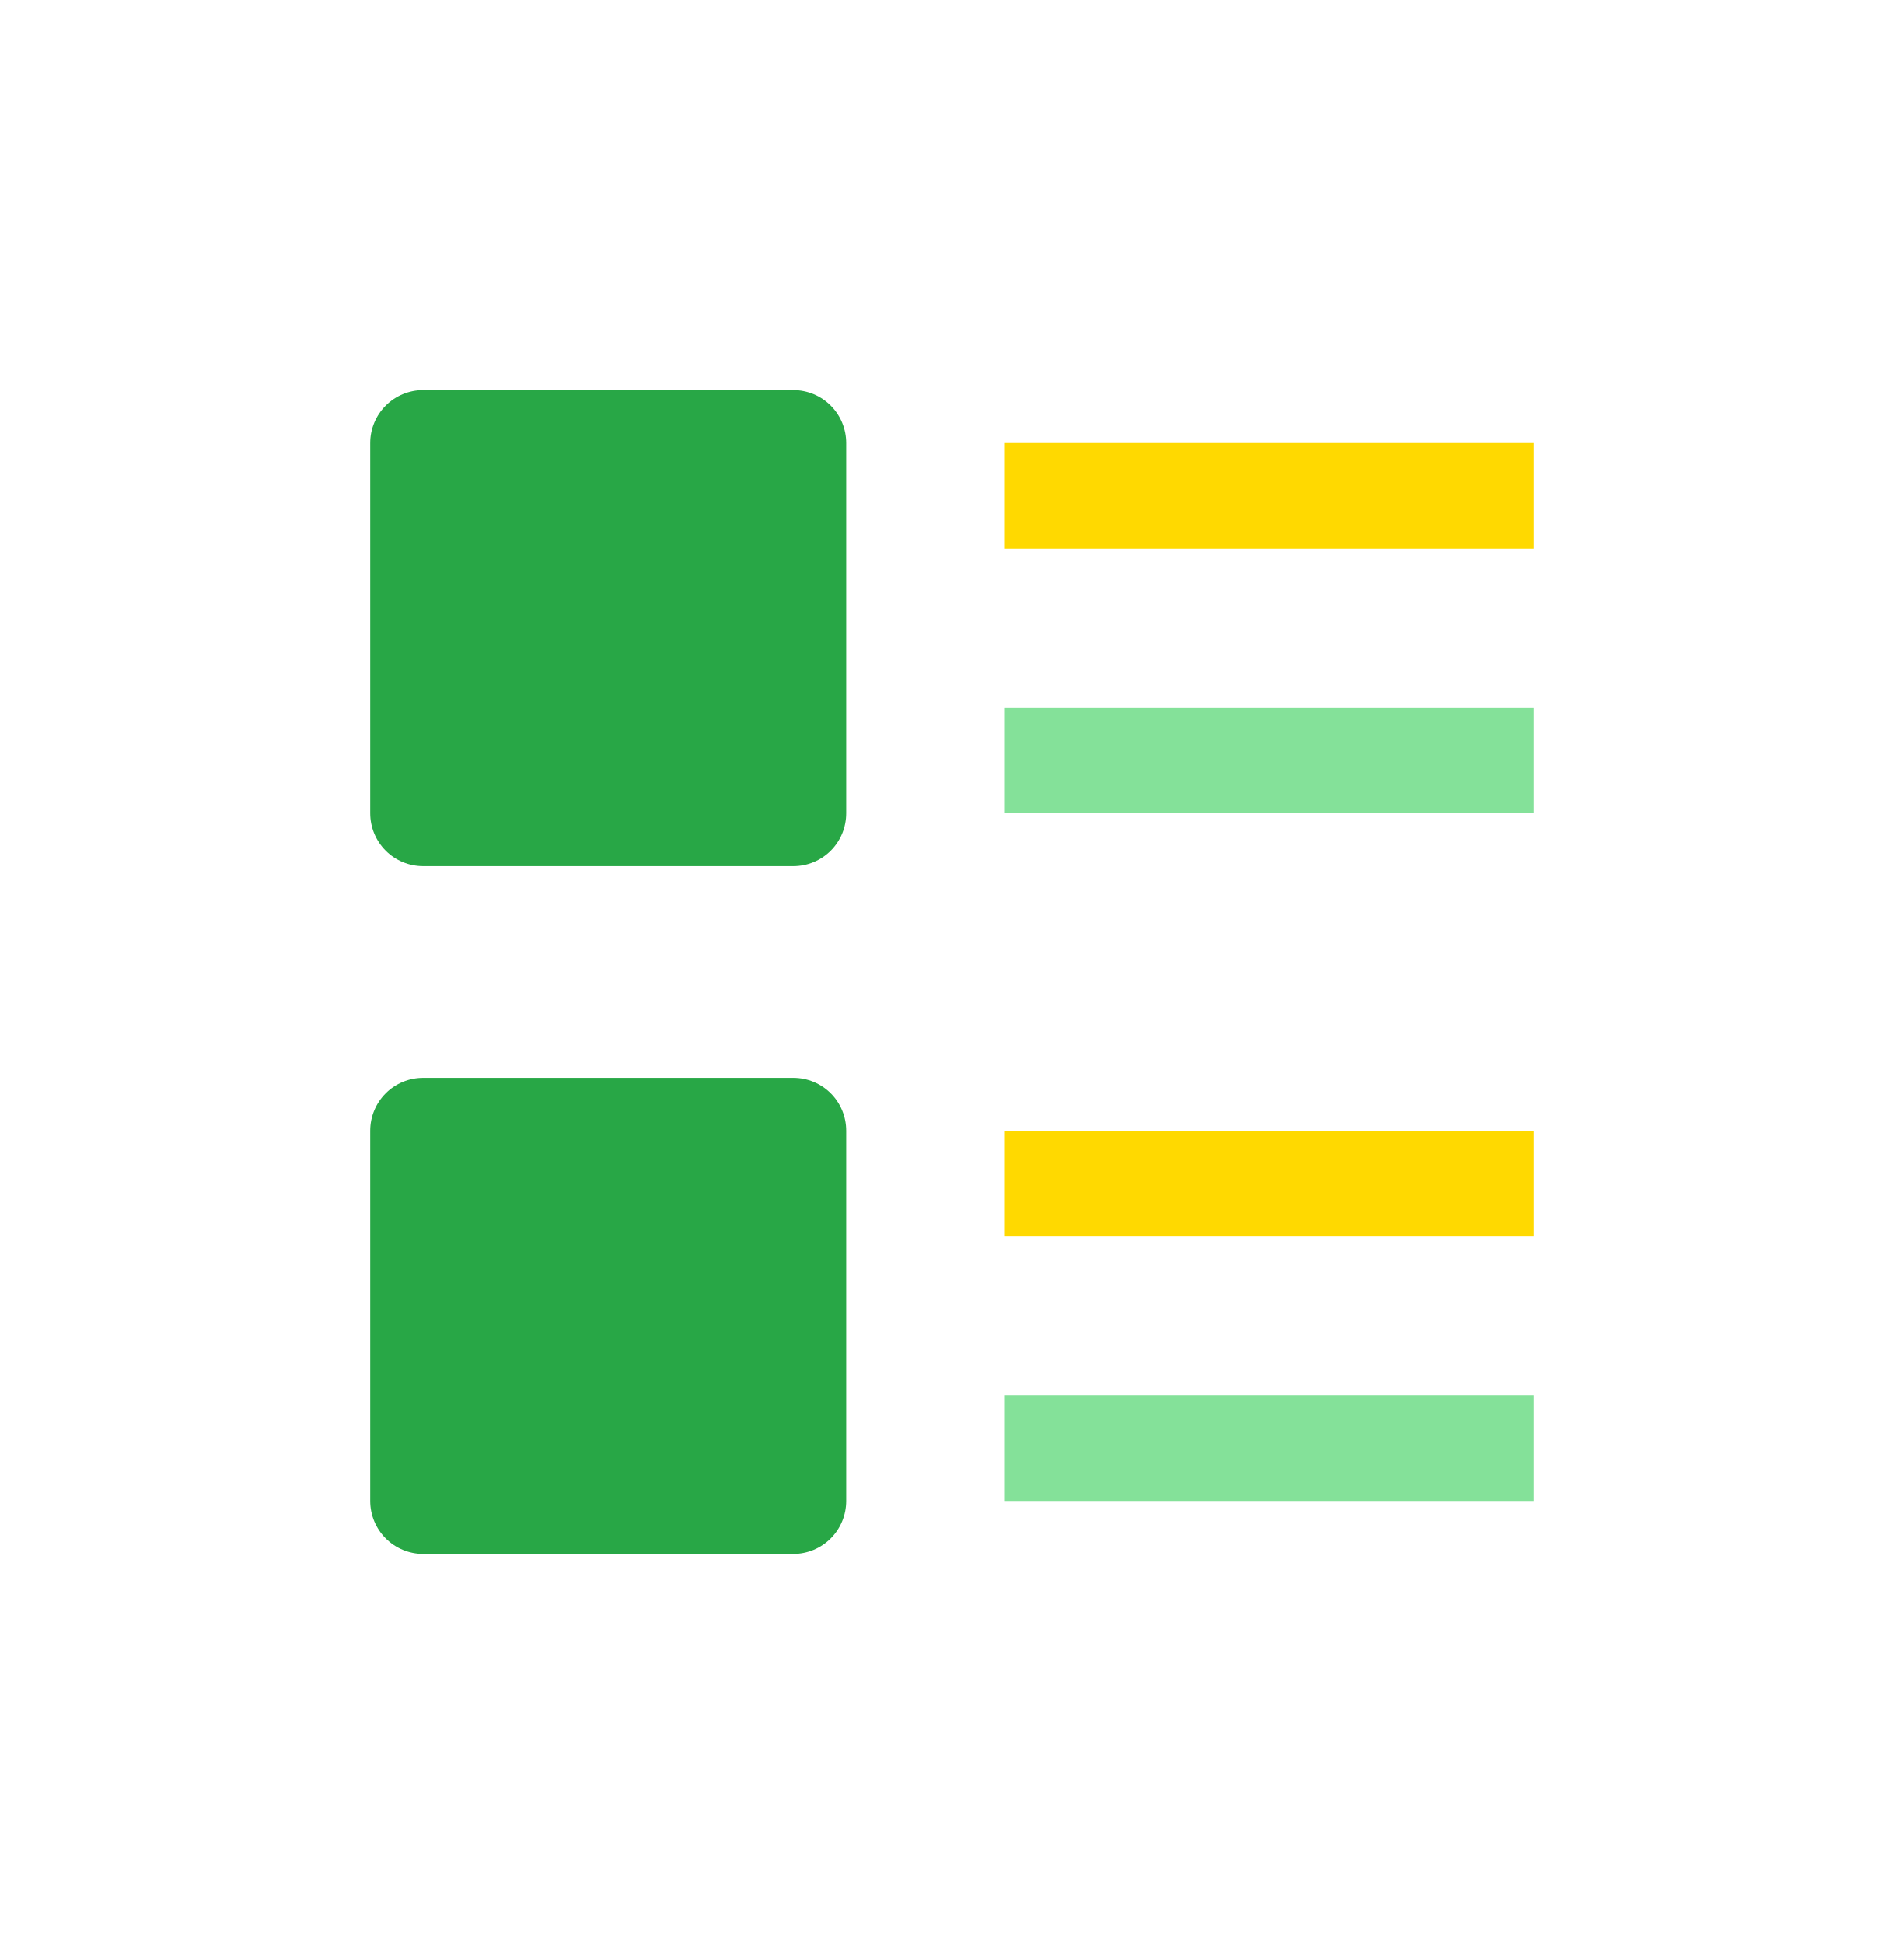
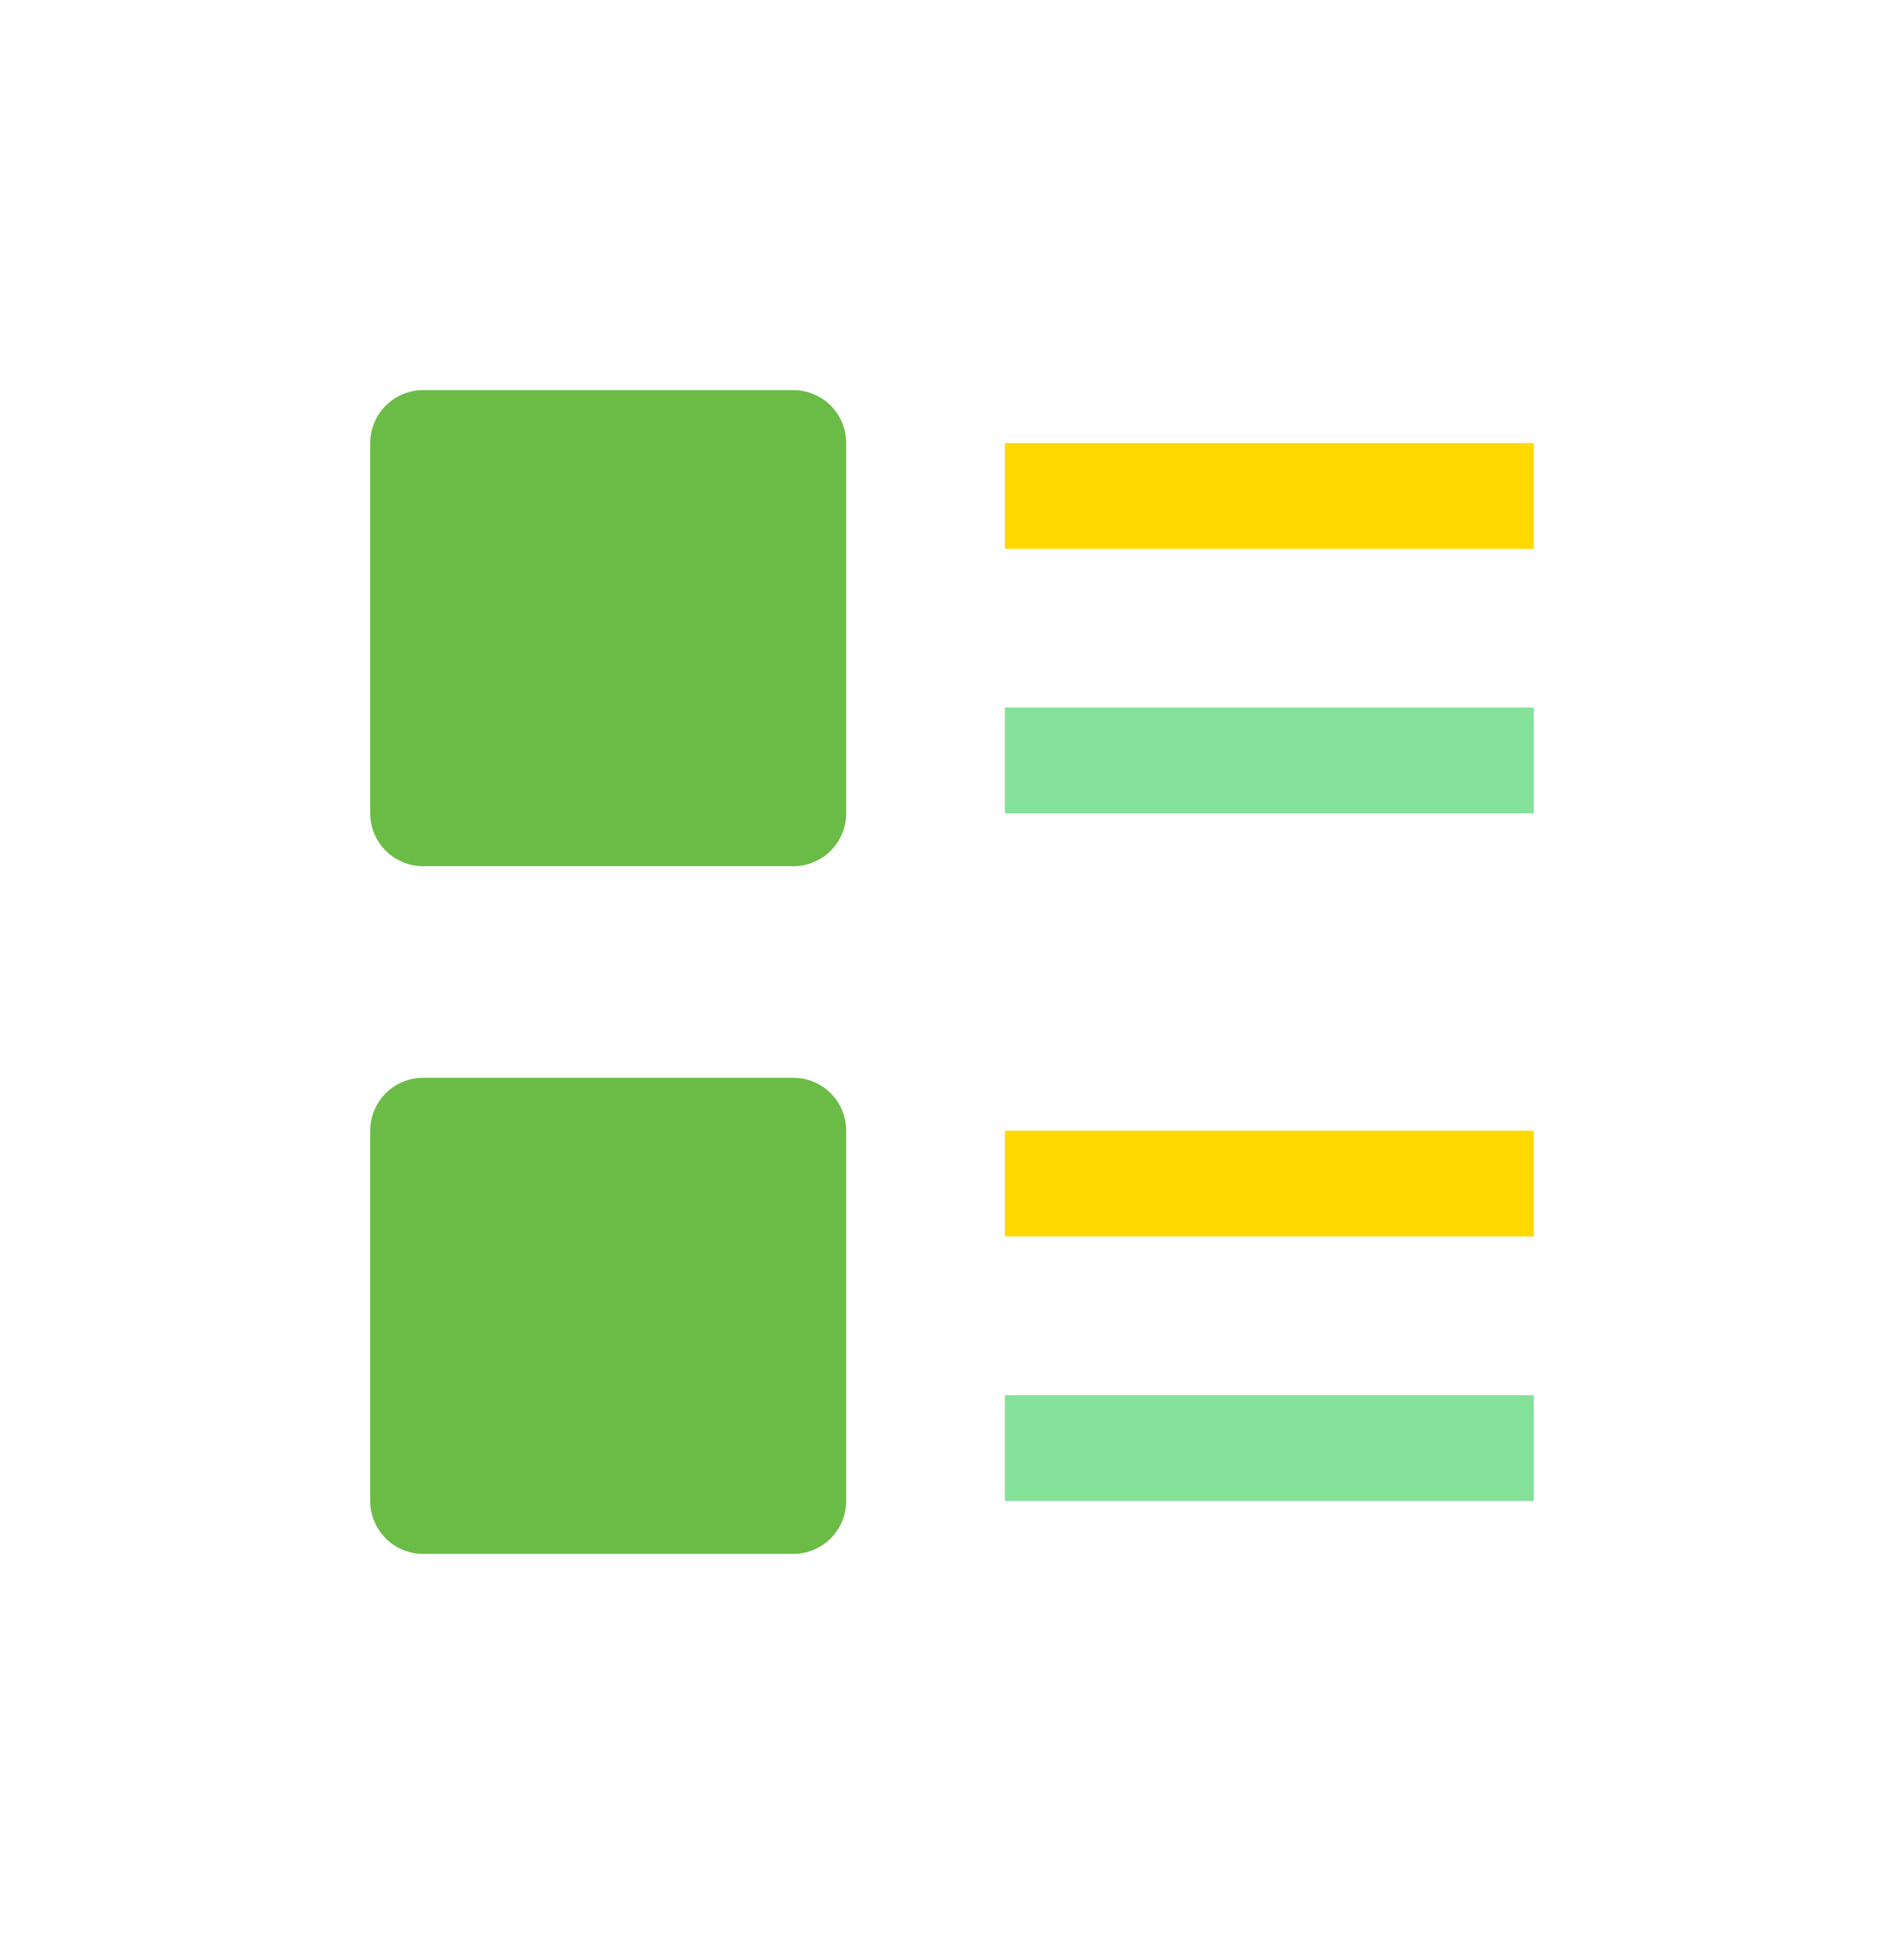
<svg xmlns="http://www.w3.org/2000/svg" width="48" height="49" viewBox="0 0 48 49" fill="none">
-   <path d="M20 21.833H10.667C10.313 21.833 9.974 21.693 9.724 21.443C9.474 21.193 9.333 20.854 9.333 20.5V11.167C9.333 10.813 9.474 10.474 9.724 10.224C9.974 9.974 10.313 9.833 10.667 9.833H20C20.354 9.833 20.693 9.974 20.943 10.224C21.193 10.474 21.333 10.813 21.333 11.167V20.5C21.333 20.854 21.193 21.193 20.943 21.443C20.693 21.693 20.354 21.833 20 21.833Z" fill="#28A746" />
-   <path d="M20 39.167H10.667C10.313 39.167 9.974 39.026 9.724 38.776C9.474 38.526 9.333 38.187 9.333 37.833V28.5C9.333 28.146 9.474 27.807 9.724 27.557C9.974 27.307 10.313 27.167 10.667 27.167H20C20.354 27.167 20.693 27.307 20.943 27.557C21.193 27.807 21.333 28.146 21.333 28.5V37.833C21.333 38.187 21.193 38.526 20.943 38.776C20.693 39.026 20.354 39.167 20 39.167Z" fill="#28A746" />
+   <path d="M20 21.833H10.667C10.313 21.833 9.974 21.693 9.724 21.443C9.474 21.193 9.333 20.854 9.333 20.5V11.167C9.333 10.813 9.474 10.474 9.724 10.224C9.974 9.974 10.313 9.833 10.667 9.833H20C20.354 9.833 20.693 9.974 20.943 10.224C21.193 10.474 21.333 10.813 21.333 11.167V20.5C21.333 20.854 21.193 21.193 20.943 21.443C20.693 21.693 20.354 21.833 20 21.833Z" fill="#6BBC46" />
+   <path d="M20 39.167H10.667C10.313 39.167 9.974 39.026 9.724 38.776C9.474 38.526 9.333 38.187 9.333 37.833V28.5C9.333 28.146 9.474 27.807 9.724 27.557C9.974 27.307 10.313 27.167 10.667 27.167H20C20.354 27.167 20.693 27.307 20.943 27.557C21.193 27.807 21.333 28.146 21.333 28.5V37.833C21.333 38.187 21.193 38.526 20.943 38.776C20.693 39.026 20.354 39.167 20 39.167Z" fill="#6BBC46" />
  <path d="M25.333 11.167H38.667V13.833H25.333V11.167Z" fill="#FFD900" />
  <path d="M38.667 28.5H25.333V31.167H38.667V28.5Z" fill="#FFD900" />
  <path d="M38.667 35.167H25.333V37.833H38.667V35.167Z" fill="#84E199" />
  <path d="M38.667 17.833H25.333V20.5H38.667V17.833Z" fill="#84E199" />
</svg>
